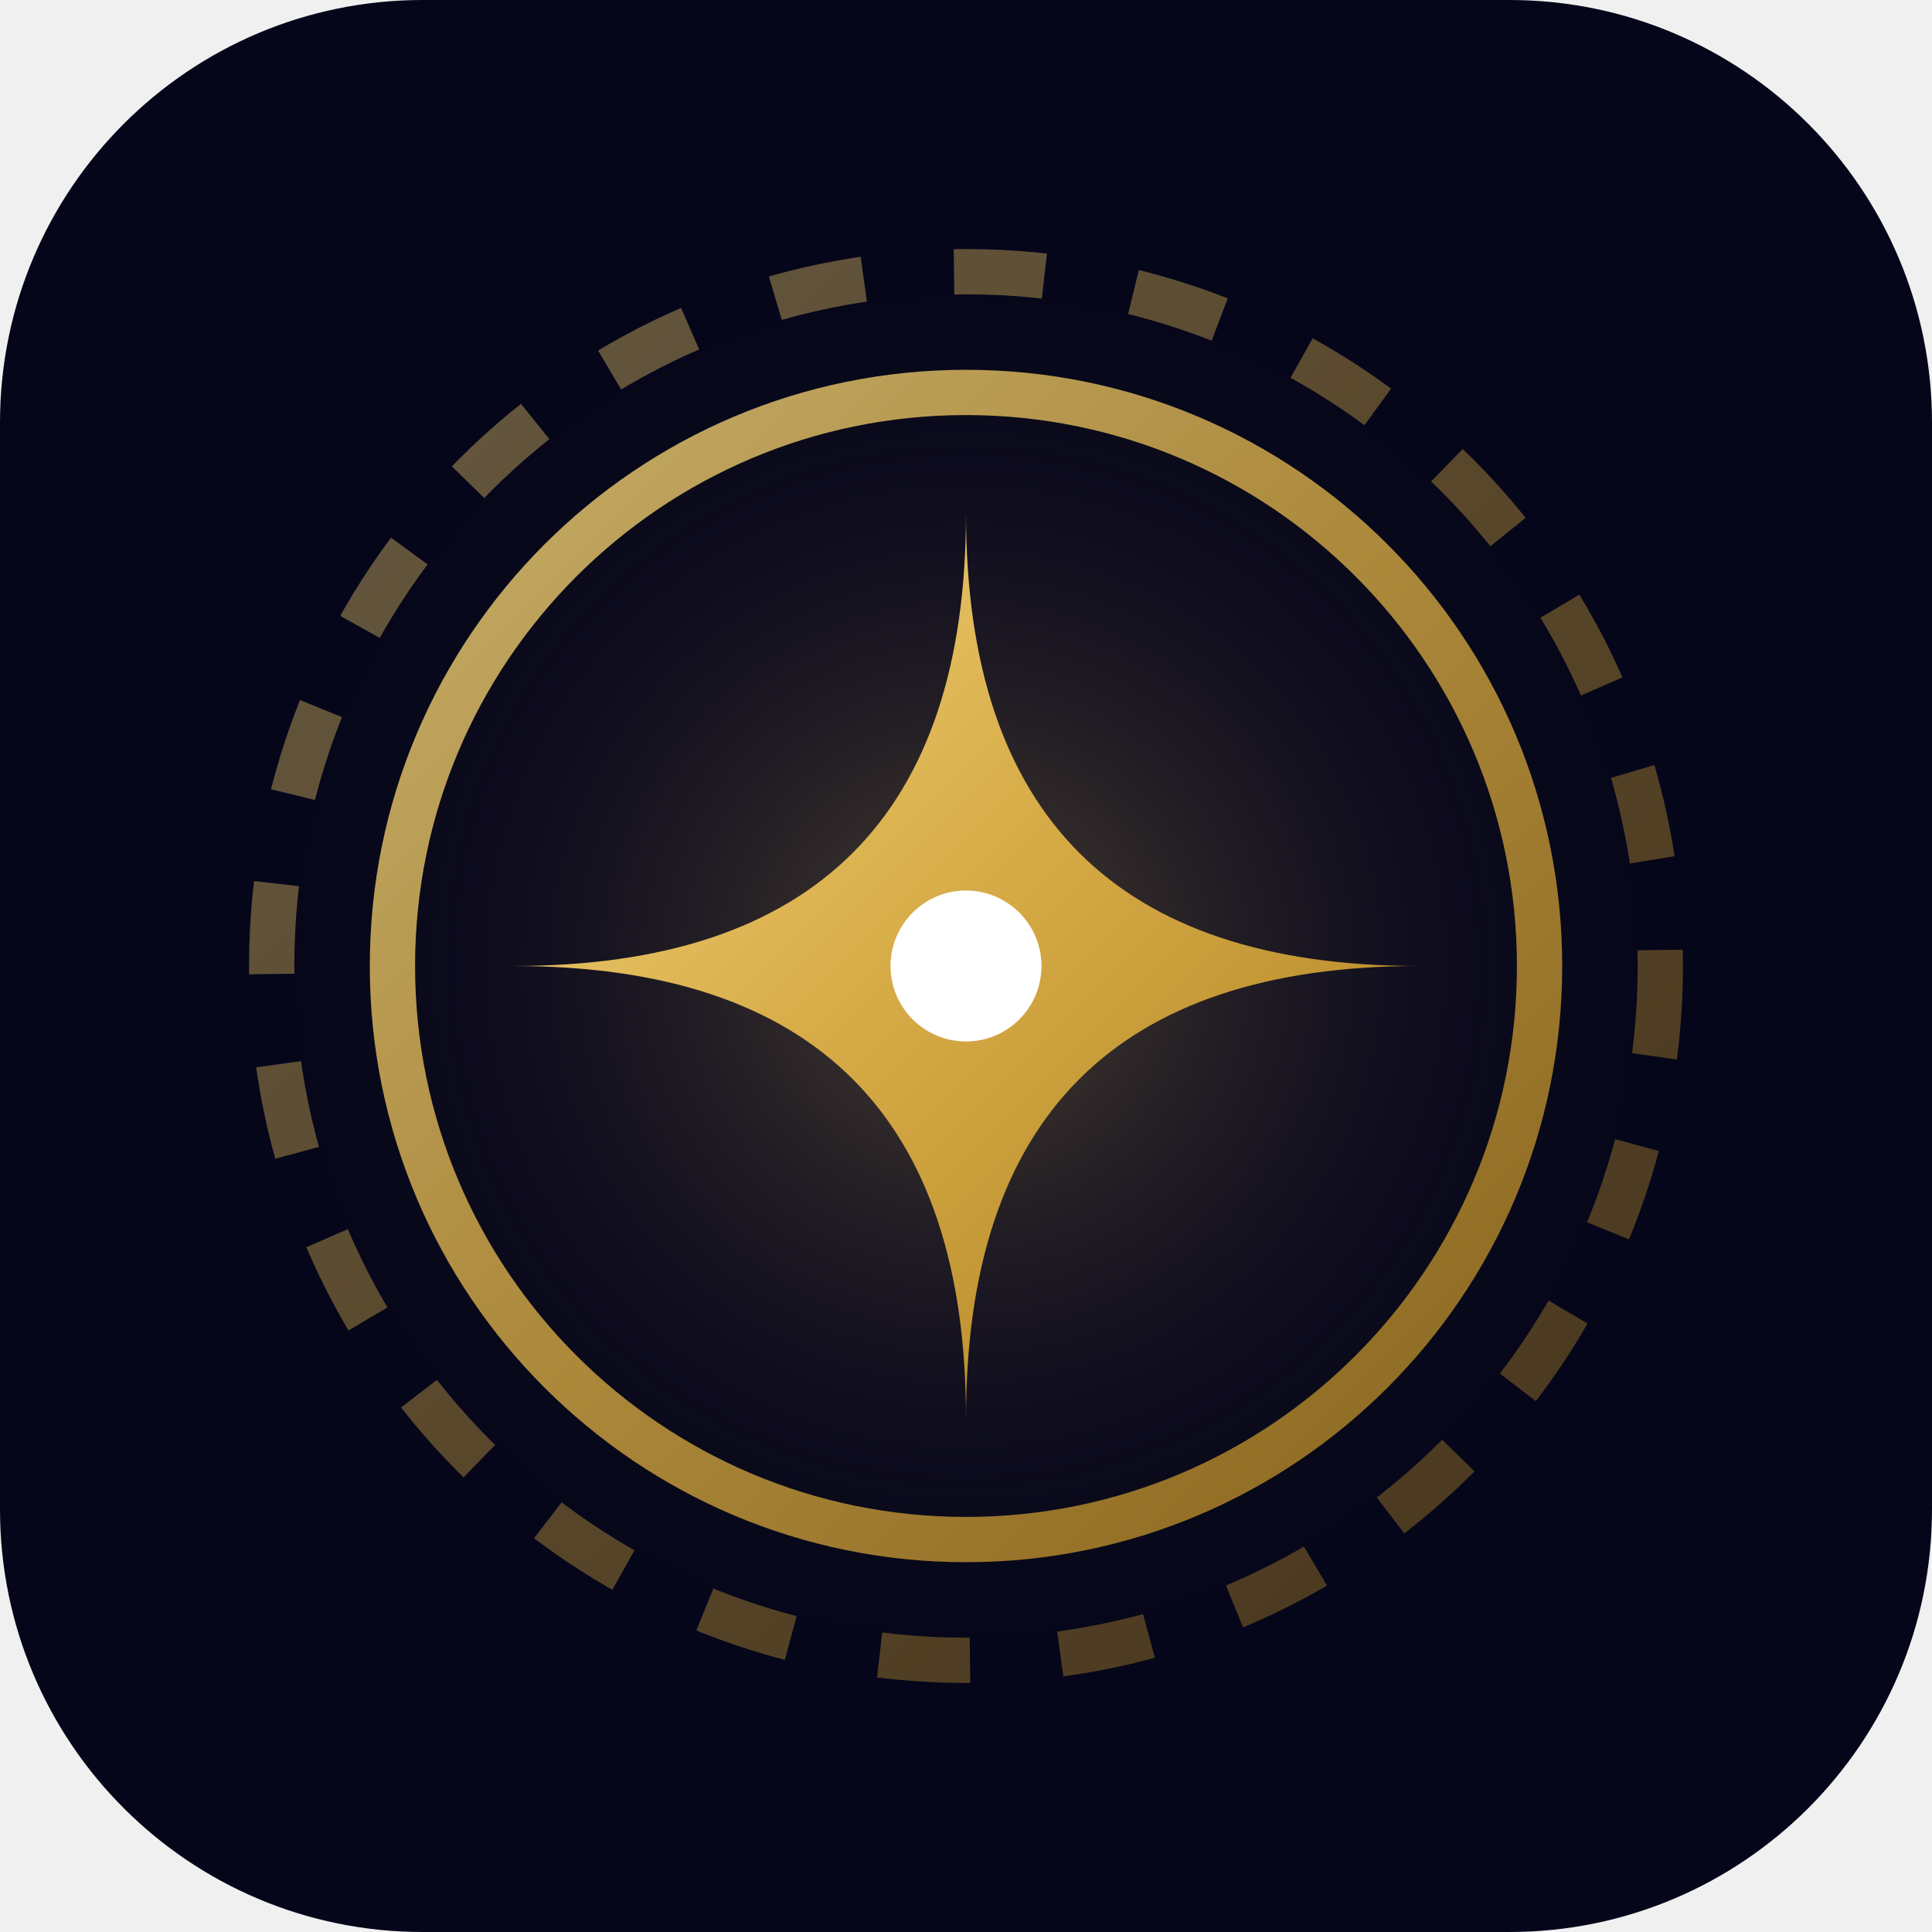
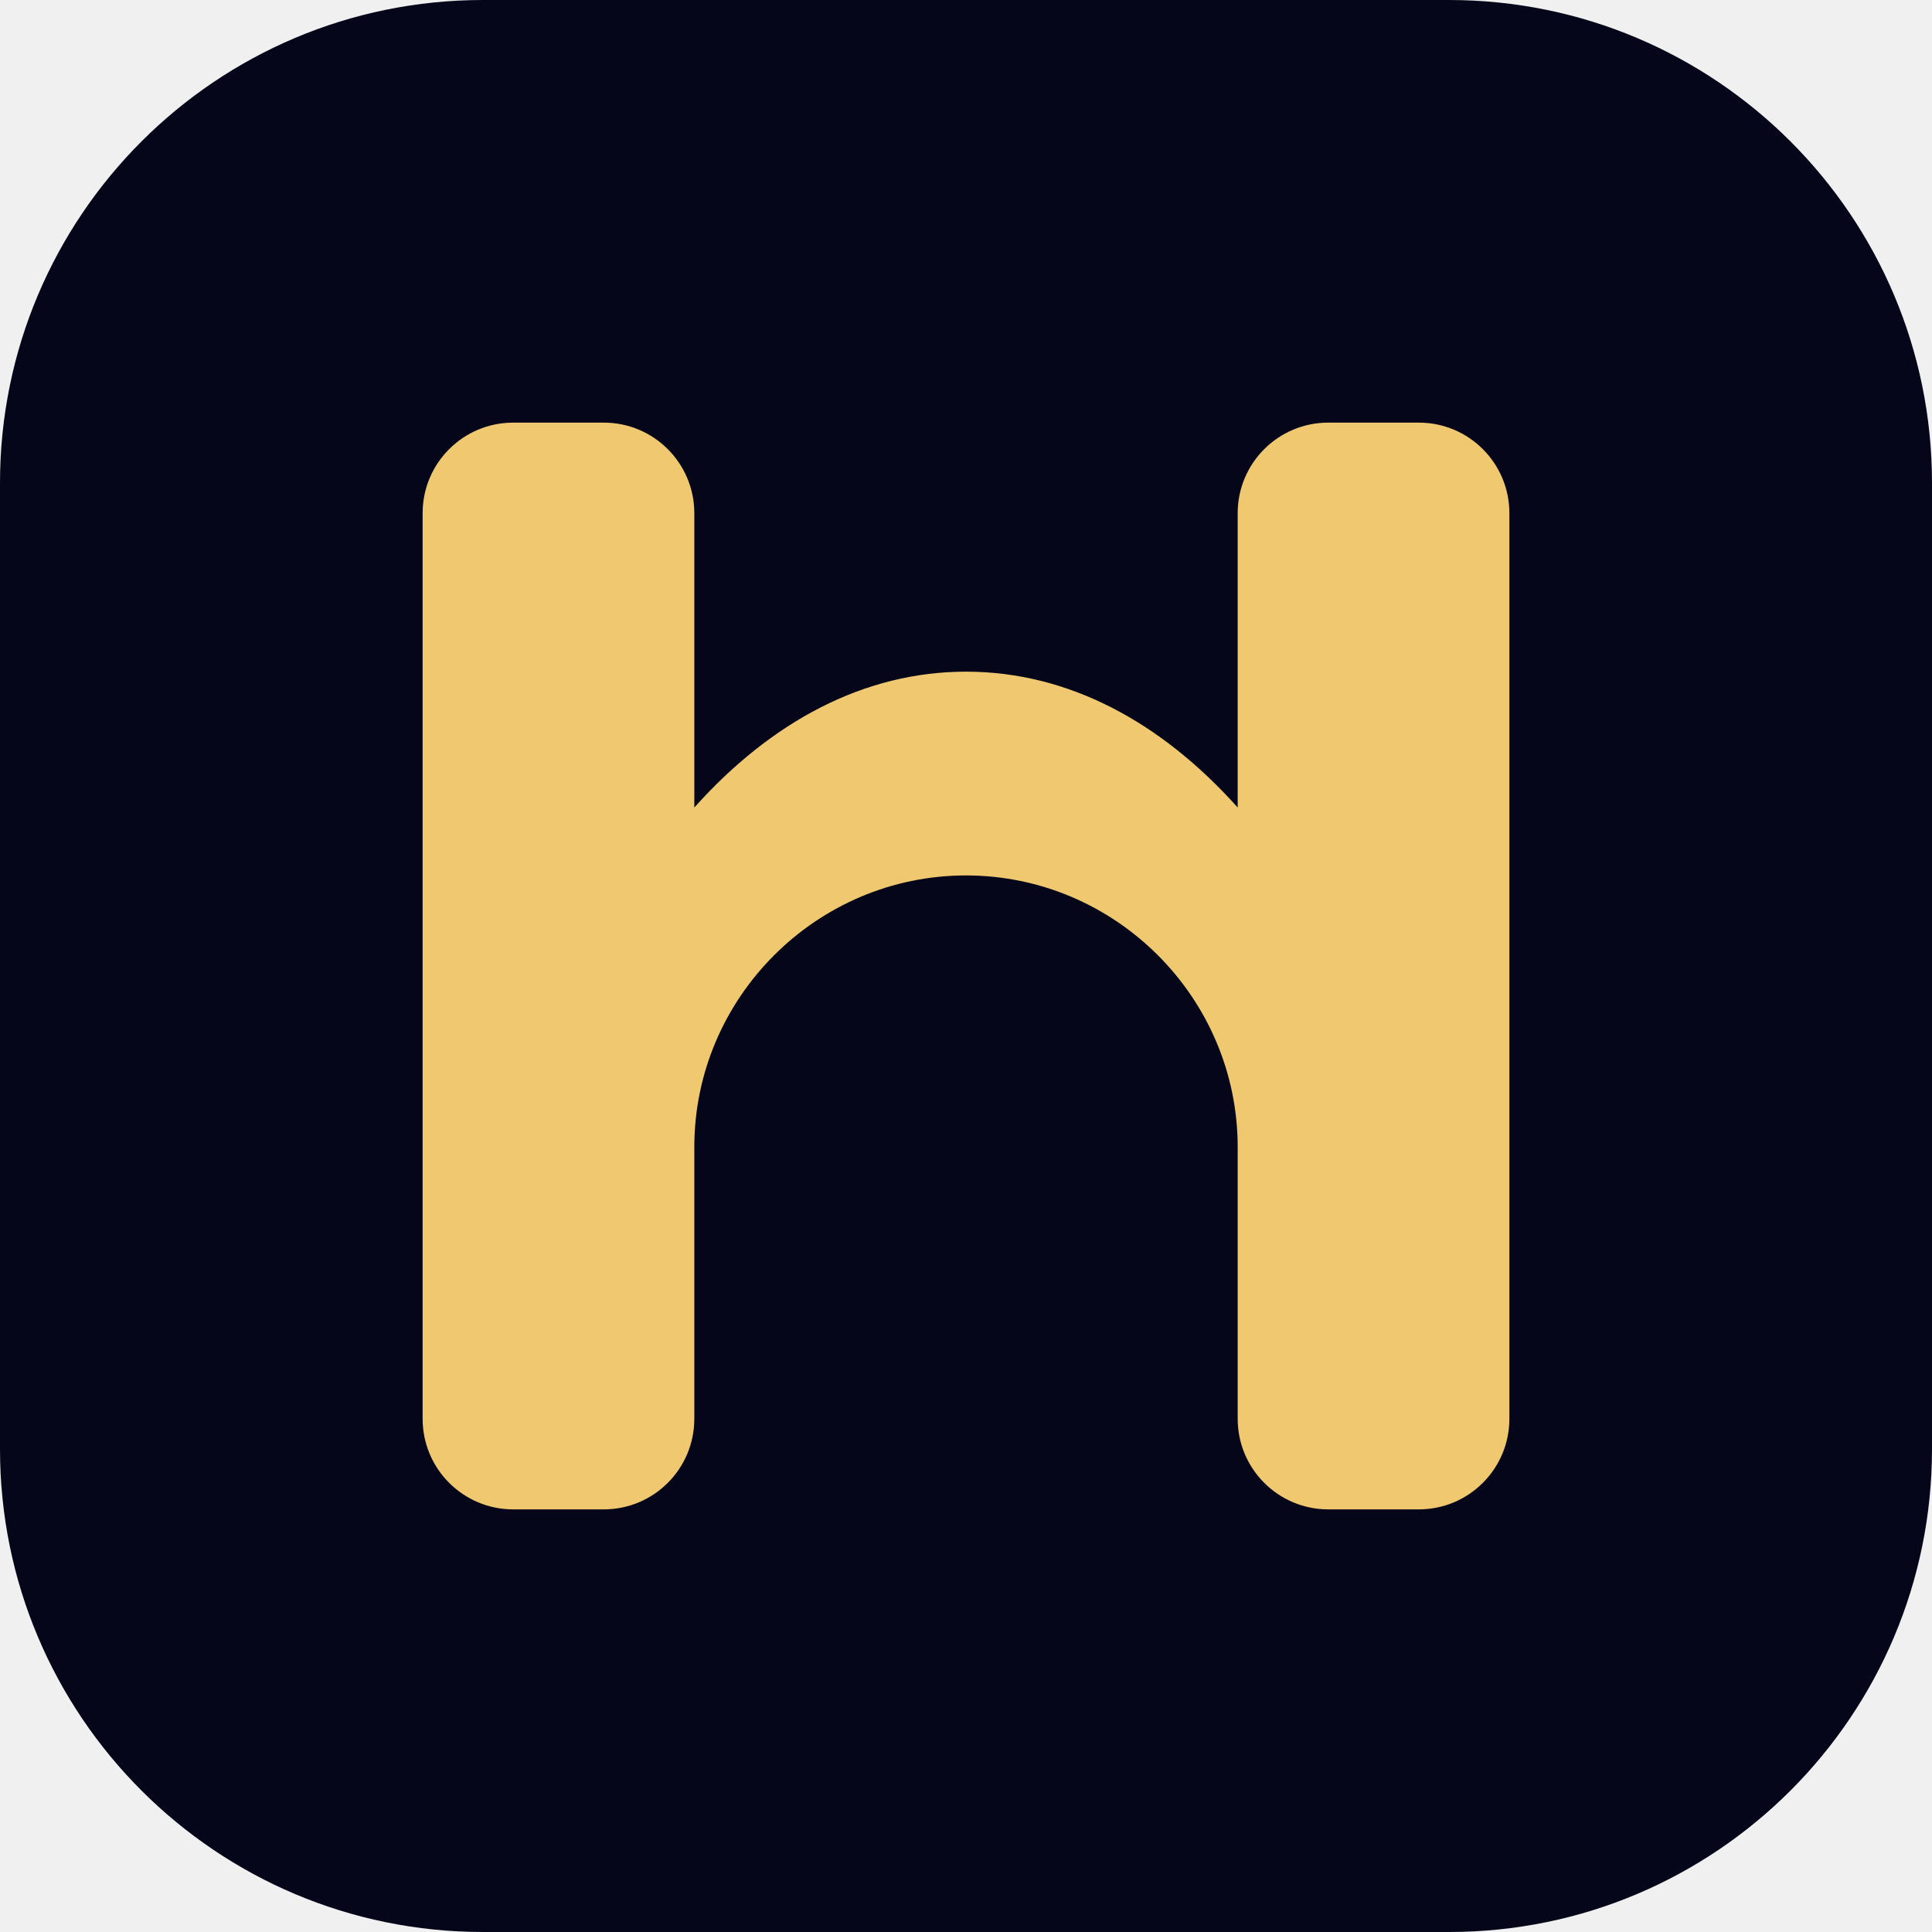
<svg xmlns="http://www.w3.org/2000/svg" viewBox="0 0 64 64" width="64" height="64" fill="none">
-   <defs>
-     <linearGradient id="gold-grad" x1="0%" y1="0%" x2="100%" y2="100%">
-       <stop offset="0%" stop-color="#f5d77f" />
-       <stop offset="50%" stop-color="#d4a843" />
-       <stop offset="100%" stop-color="#a87c1f" />
-     </linearGradient>
-     <radialGradient id="gold-glow" cx="50%" cy="50%" r="50%">
-       <stop offset="0%" stop-color="#f0c870" stop-opacity="0.3" />
-       <stop offset="100%" stop-color="#06061a" stop-opacity="0" />
-     </radialGradient>
-   </defs>
-   <rect width="64" height="64" rx="14" fill="#06061a" />
-   <circle cx="32" cy="32" r="24" fill="url(#gold-glow)" />
-   <circle cx="32" cy="32" r="23" stroke="url(#gold-grad)" stroke-width="1.5" stroke-opacity="0.4" stroke-dasharray="3 3" />
-   <circle cx="32" cy="32" r="19" stroke="url(#gold-grad)" stroke-width="1.5" stroke-opacity="0.8" />
-   <line x1="32" y1="6" x2="32" y2="10" stroke="url(#gold-grad)" stroke-width="2" stroke-linecap="round" />
-   <line x1="32" y1="54" x2="32" y2="58" stroke="url(#gold-grad)" stroke-width="2" stroke-linecap="round" />
-   <line x1="6" y1="32" x2="10" y2="32" stroke="url(#gold-grad)" stroke-width="2" stroke-linecap="round" />
-   <line x1="54" y1="32" x2="58" y2="32" stroke="url(#gold-grad)" stroke-width="2" stroke-linecap="round" />
-   <path d="M 32 17 Q 32 32 47 32 Q 32 32 32 47 Q 32 32 17 32 Q 32 32 32 17 Z" fill="url(#gold-grad)" />
-   <circle cx="32" cy="32" r="2.5" fill="#ffffff" />
+   <rect width="64" height="64" rx="16" fill="#06061A" />
+   <path transform="translate(8 8) scale(.75)" fill="#F0C870" d="M12 8h4a4 4 0 0 1 4 4v13c3.4-3.8 7.5-6 12-6s8.6 2.2 12 6V12a4 4 0 0 1 4-4h4a4 4 0 0 1 4 4v40a4 4 0 0 1-4 4h-4a4 4 0 0 1-4-4V40c0-6.6-5.4-12-12-12s-12 5.4-12 12v12a4 4 0 0 1-4 4h-4a4 4 0 0 1-4-4V12a4 4 0 0 1 4-4Z" />
</svg>
